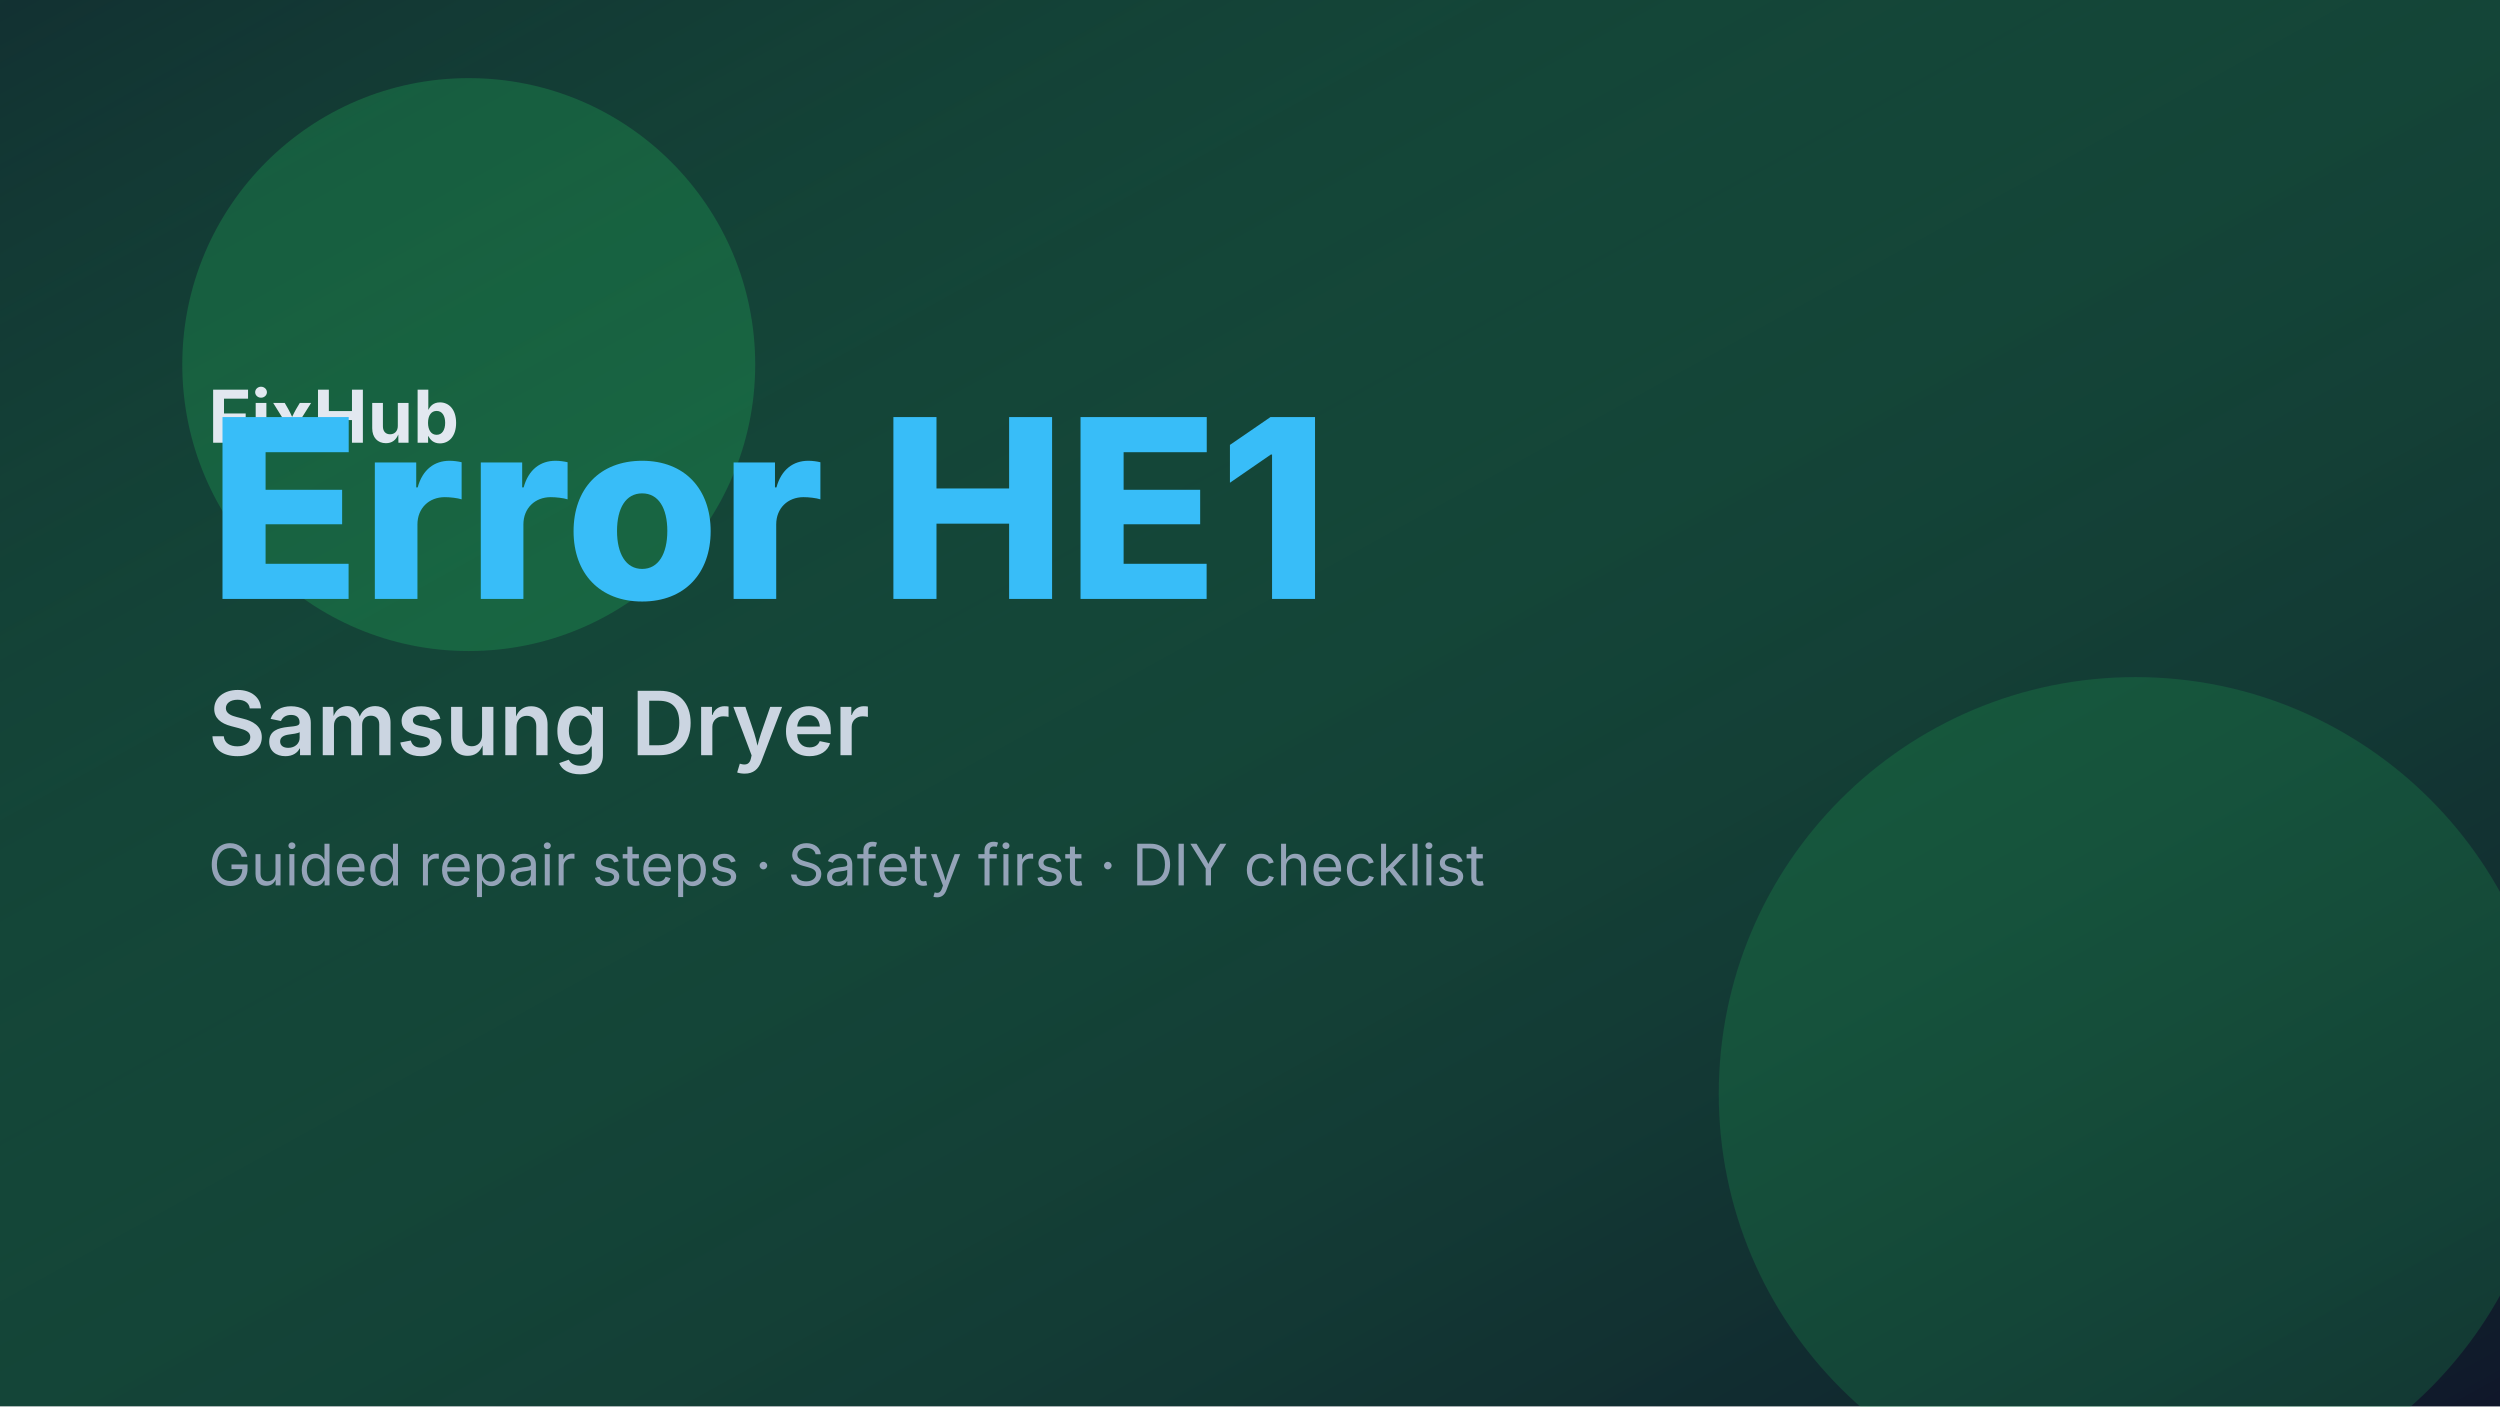
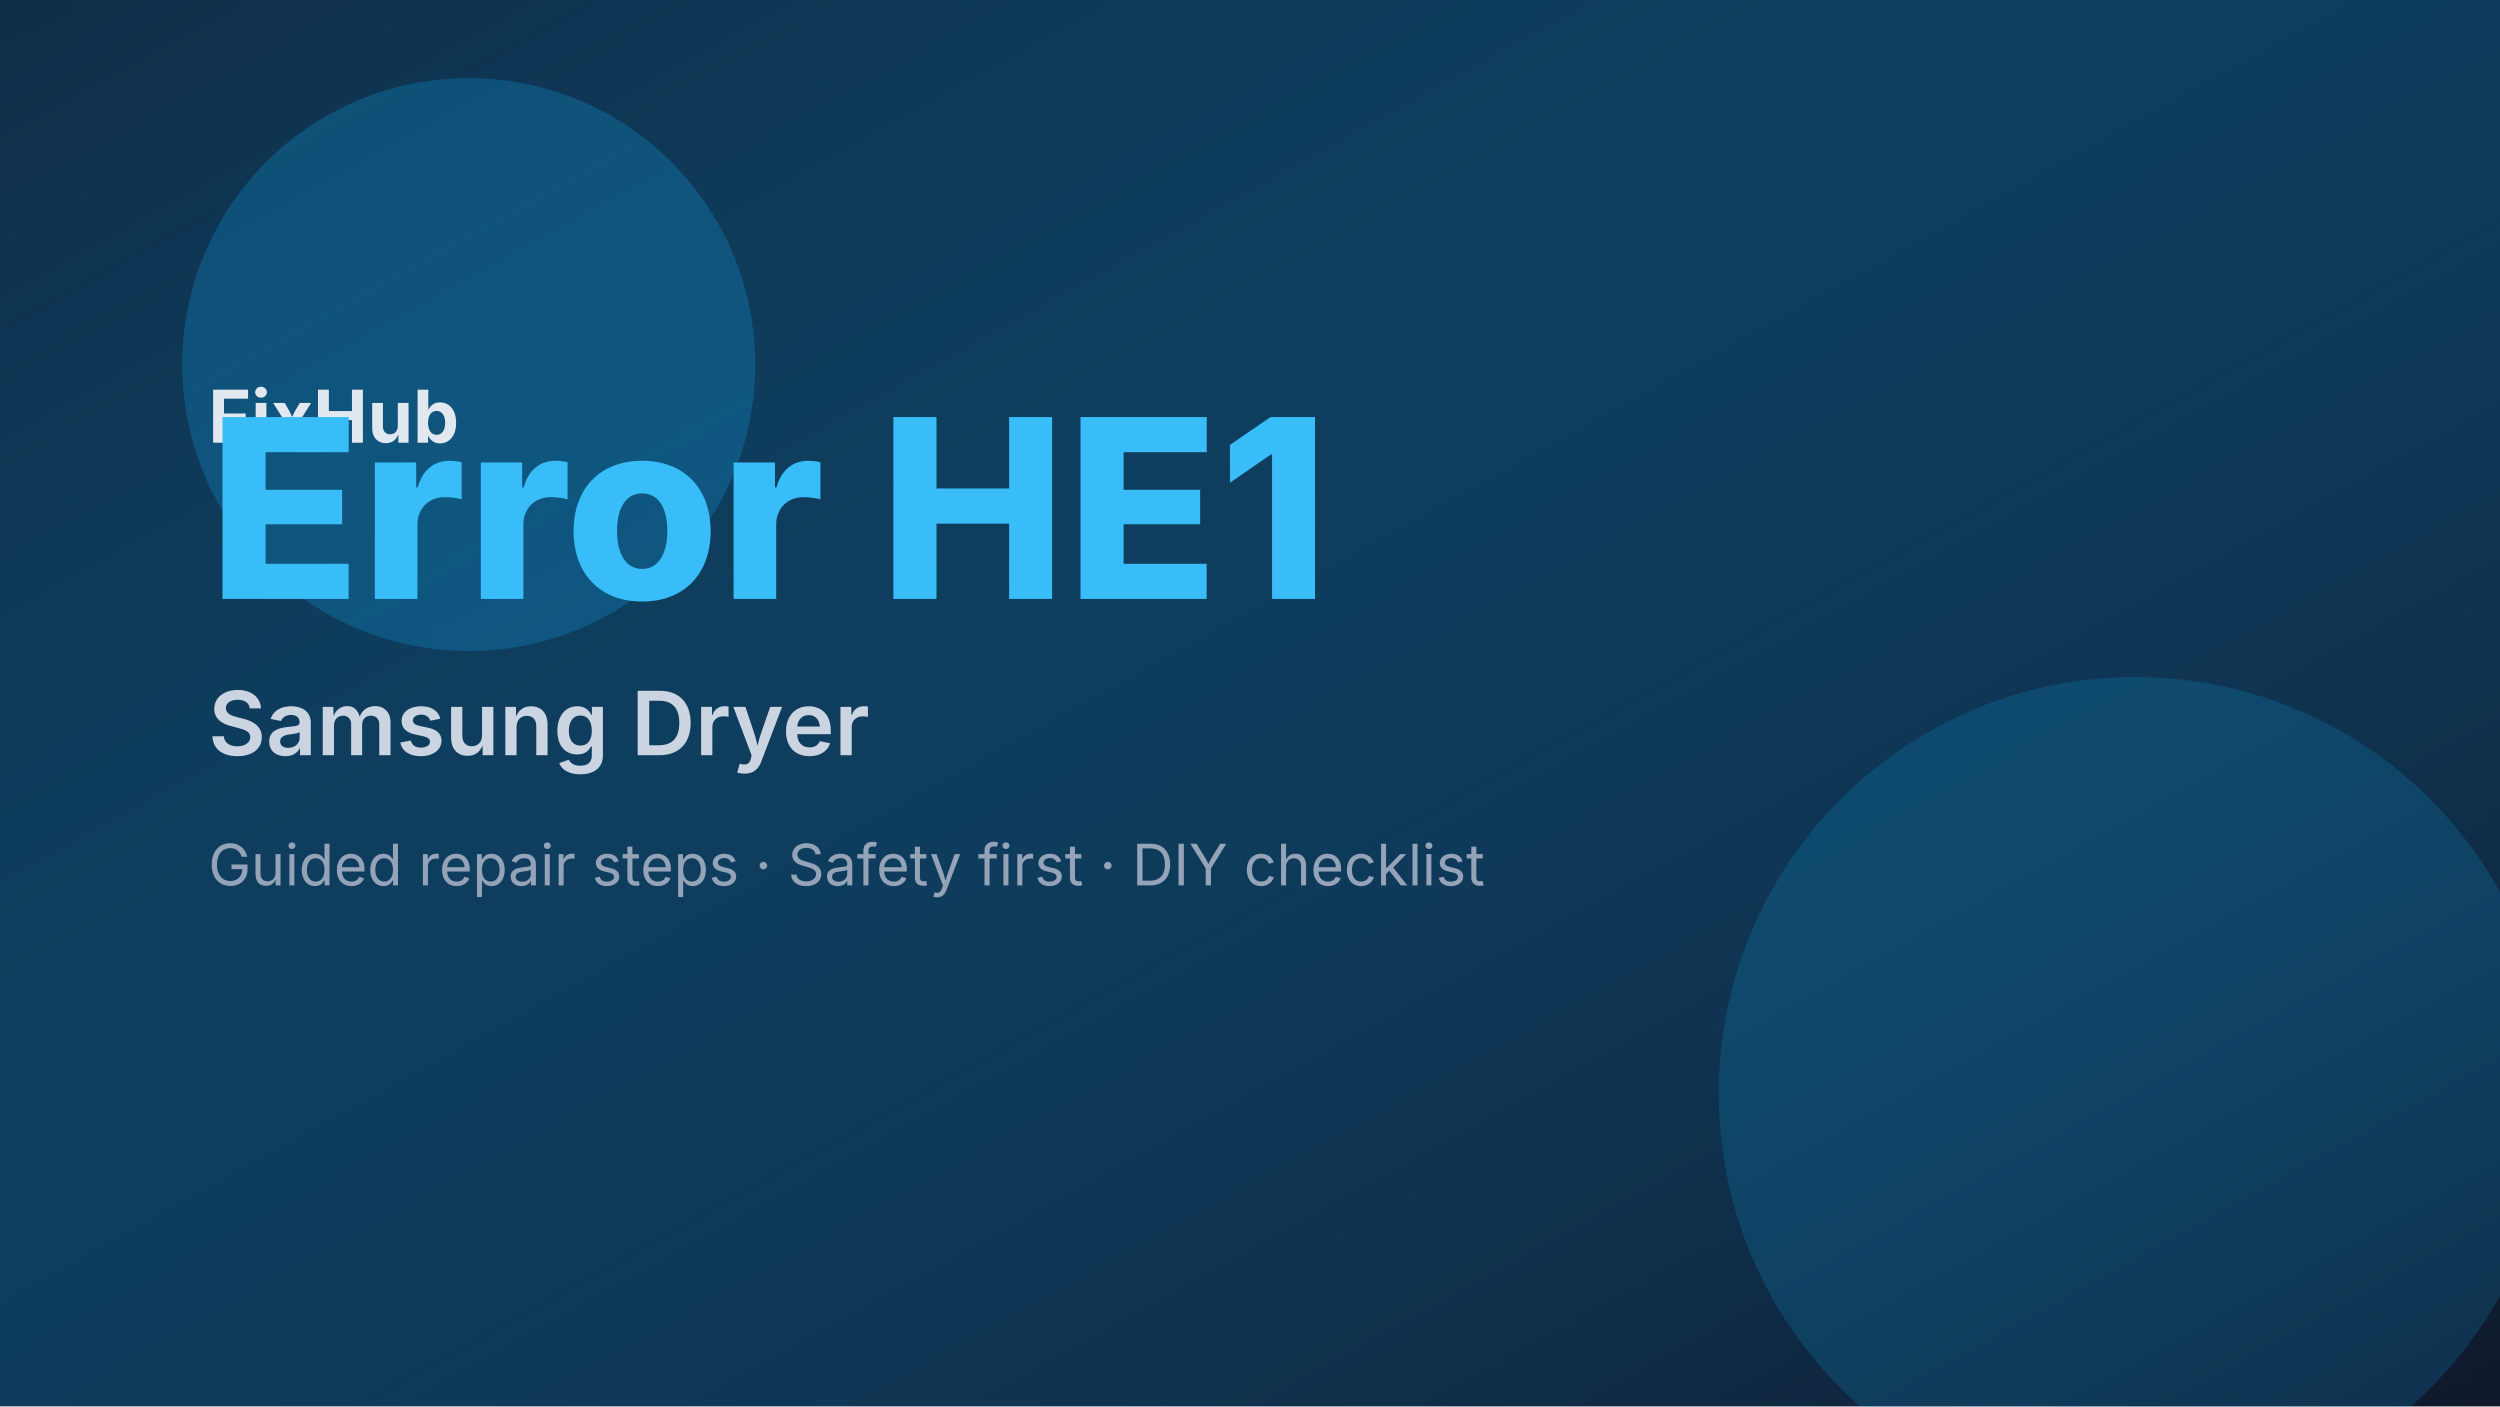
<svg xmlns="http://www.w3.org/2000/svg" width="960" height="540" viewBox="0 0 960 540" role="img" aria-label="Guide hero image for Samsung Dryer error HE1">
  <defs>
    <linearGradient id="g" x1="0" y1="0" x2="1" y2="1">
-       <stop offset="0%" stop-color="#22C55E" stop-opacity="0.15" />
+       <stop offset="0%" stop-color="#0EA5E9" stop-opacity="0.15" />
      <stop offset="100%" stop-color="#0F172A" stop-opacity="0.9" />
    </linearGradient>
  </defs>
  <rect width="960" height="540" fill="#0F172A" />
  <rect width="960" height="540" fill="url(#g)" />
-   <circle cx="180" cy="140" r="110" fill="#22C55E" opacity="0.25" />
-   <circle cx="820" cy="420" r="160" fill="#22C55E" opacity="0.18" />
+   <circle cx="180" cy="140" r="110" fill="#0EA5E9" opacity="0.25" />
+   <circle cx="820" cy="420" r="160" fill="#0EA5E9" opacity="0.18" />
  <text x="80" y="170" fill="#E2E8F0" font-size="28" font-family="Inter, system-ui" font-weight="700">FixHub</text>
  <text x="80" y="230" fill="#38BDF8" font-size="96" font-family="Inter, system-ui" font-weight="800">Error HE1</text>
  <text x="80" y="290" fill="#CBD5E1" font-size="34" font-family="Inter, system-ui" font-weight="600">Samsung Dryer</text>
  <text x="80" y="340" fill="#94A3B8" font-size="22" font-family="Inter, system-ui">Guided repair steps · Safety first · DIY checklist</text>
</svg>
